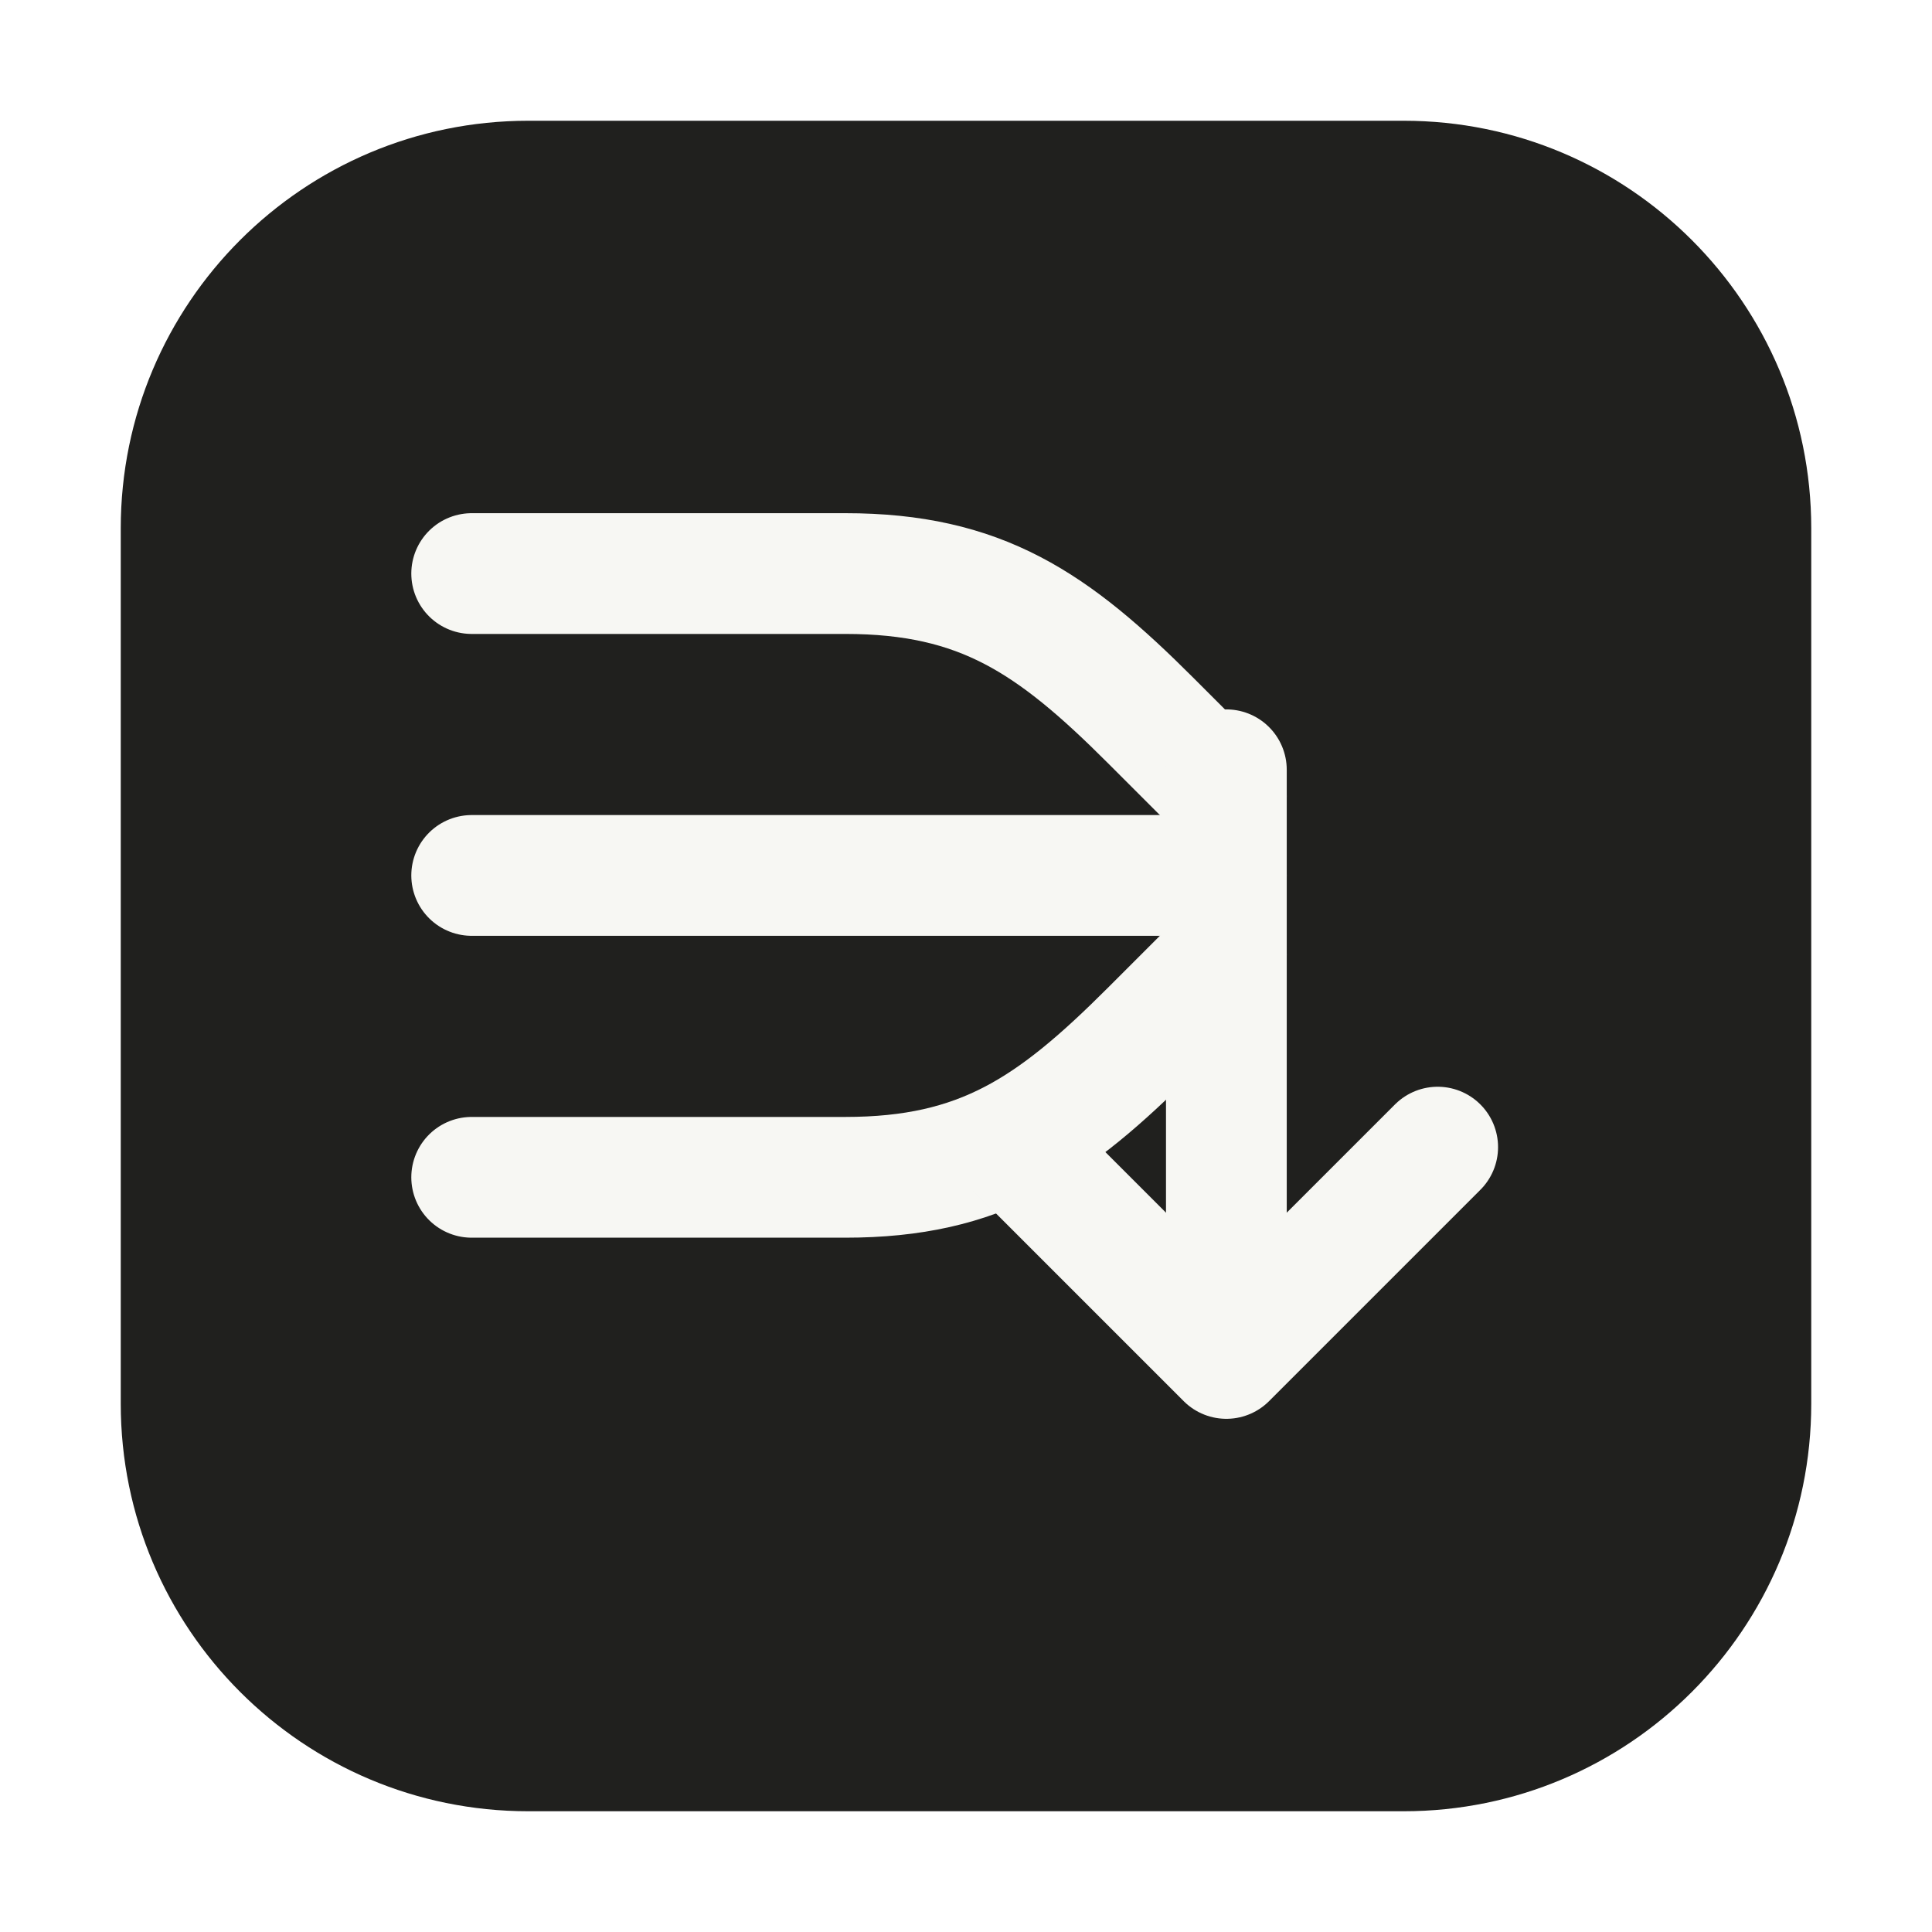
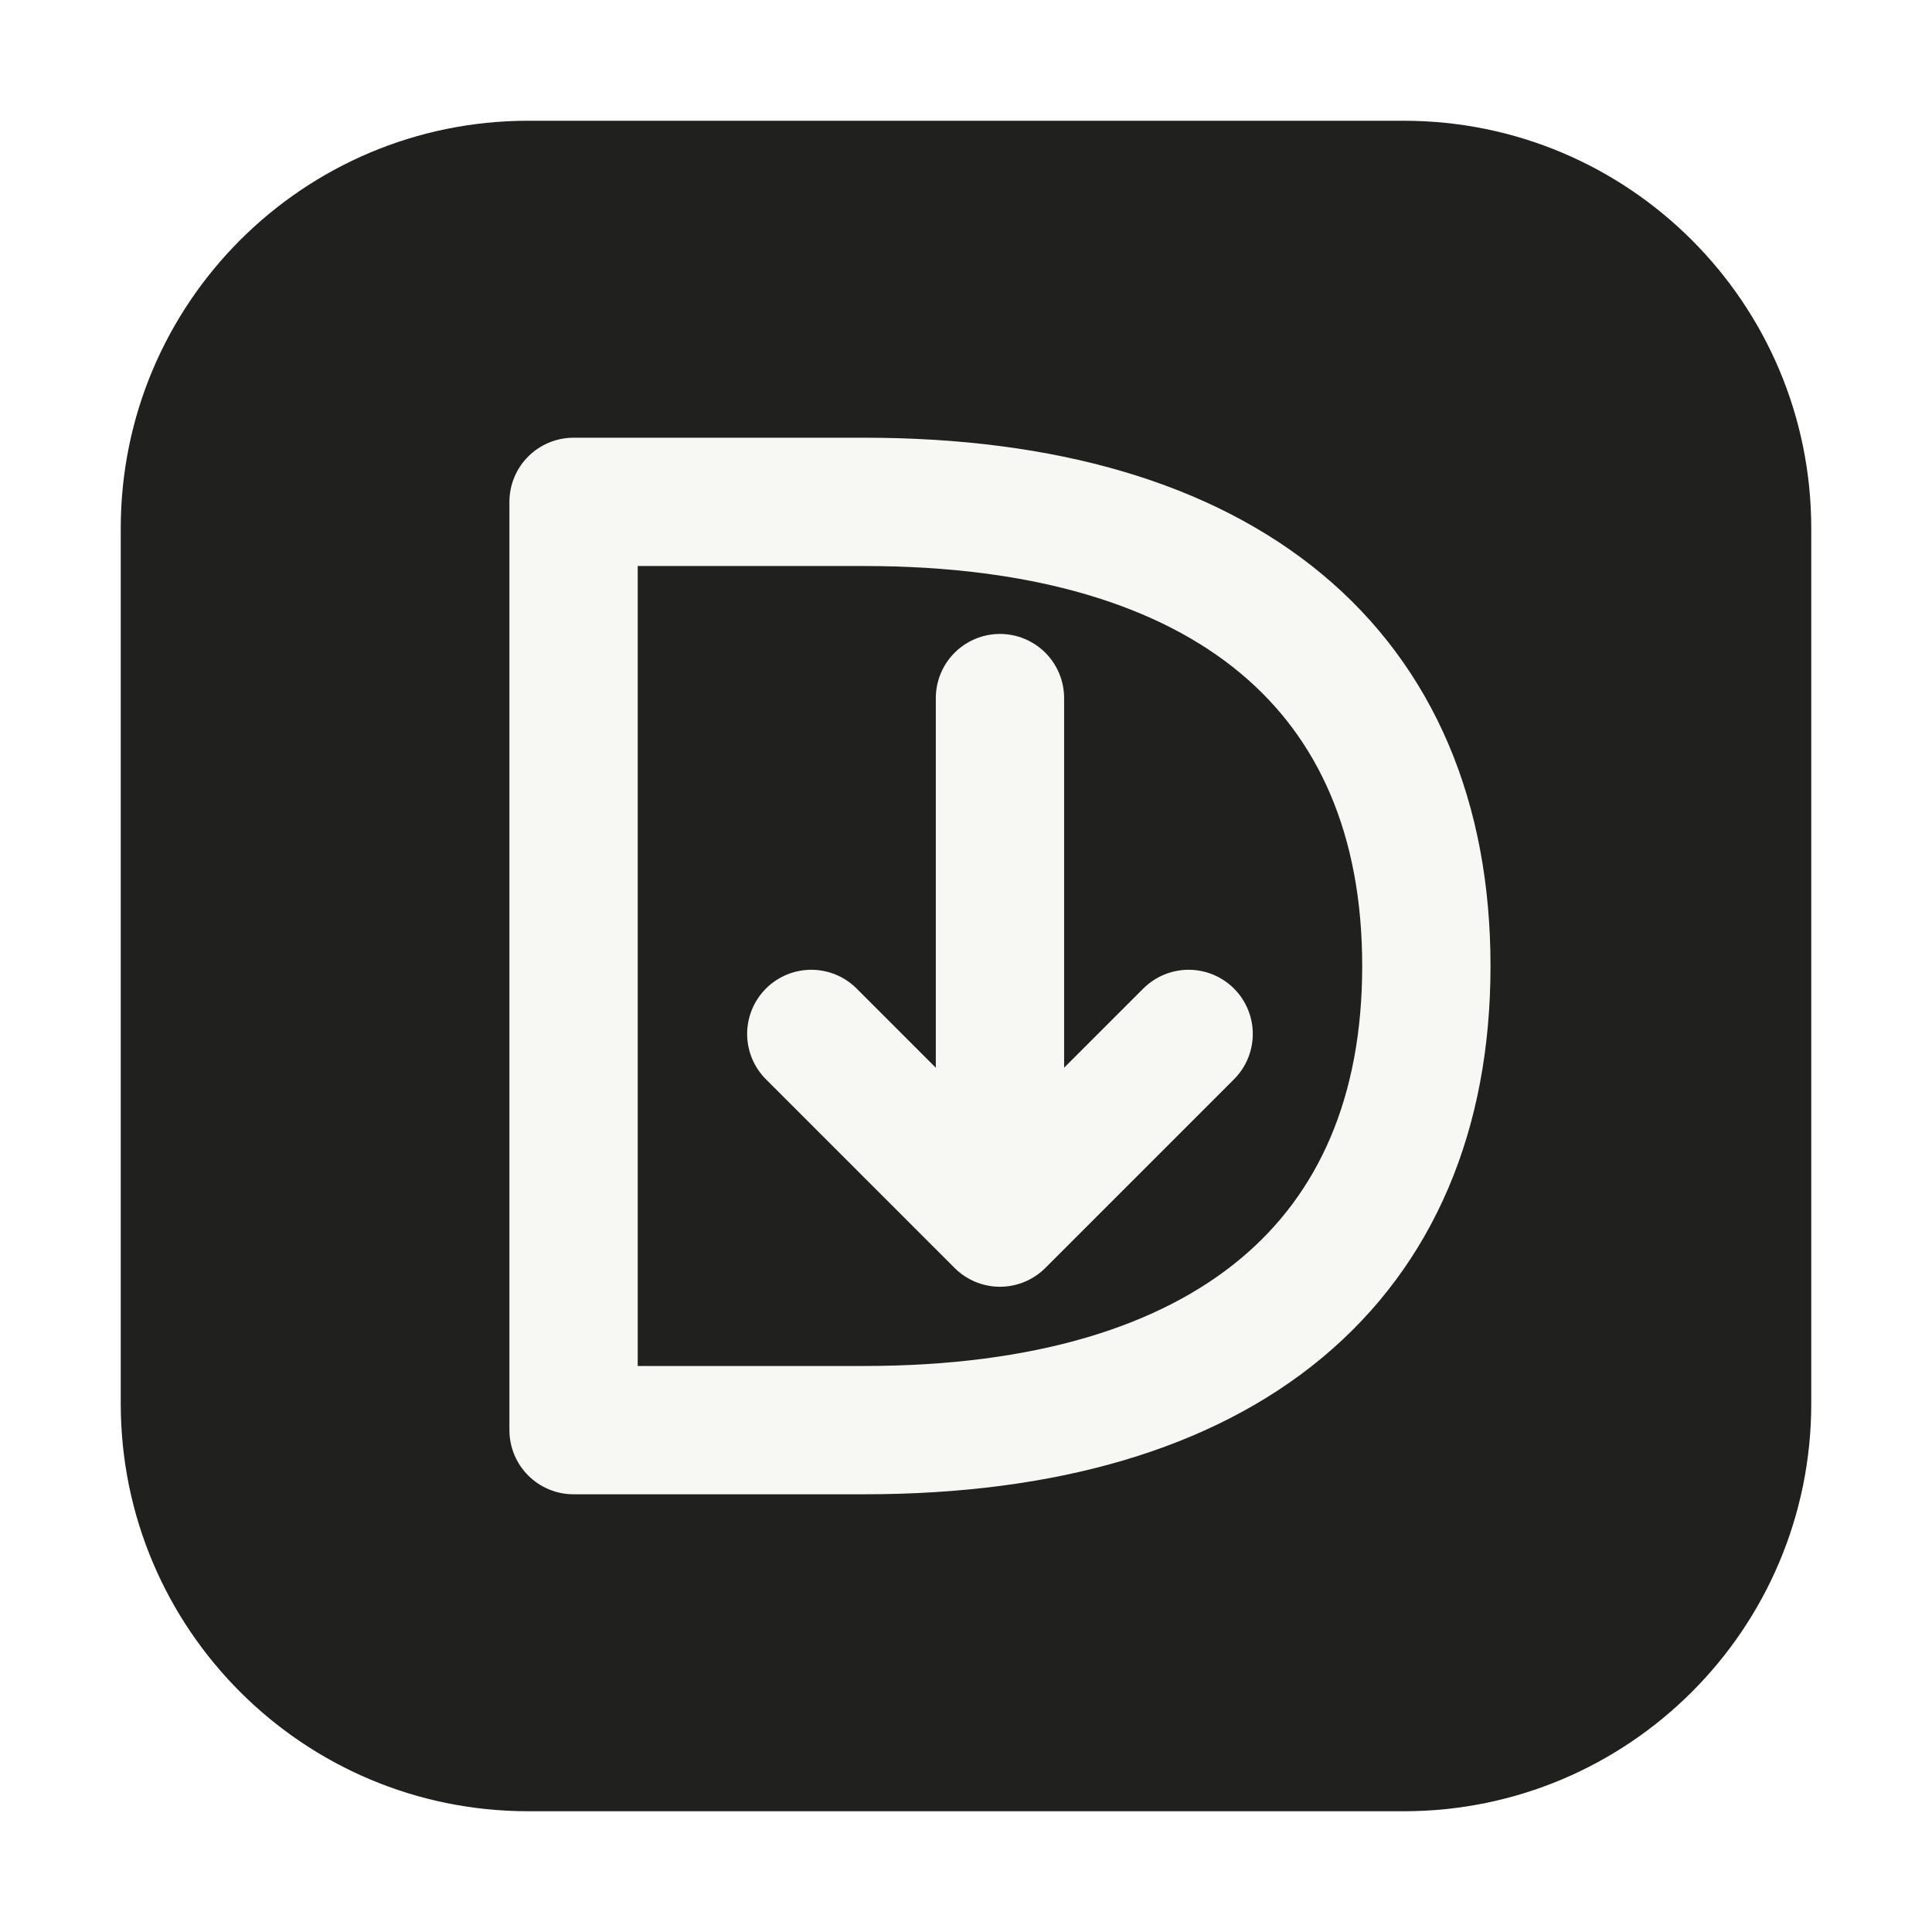
<svg xmlns="http://www.w3.org/2000/svg" viewBox="0 0 1024 1024" role="img" aria-labelledby="title desc">
  <rect x="64" y="64" width="896" height="896" rx="216" fill="#20201E" />
-   <g fill="none" stroke="#F7F7F3" stroke-width="64" stroke-linecap="round" stroke-linejoin="round">
-     <path d="M250 304H448C520 304 558 330 610 382L650 422" />
-     <path d="M250 464H650" />
-     <path d="M250 624H448C520 624 558 598 610 546L650 506" />
-     <path d="M650 408V700" />
-     <path d="M538 608L650 720L762 608" />
+   <g fill="none" stroke="#F7F7F3" stroke-width="68" stroke-linecap="round" stroke-linejoin="round">
+     <path d="M304 266H458C650 266 756 356 756 512S650 758 458 758H304V266Z" />
+     <path d="M530 370V630M430 548L530 648L630 548" />
  </g>
</svg>
